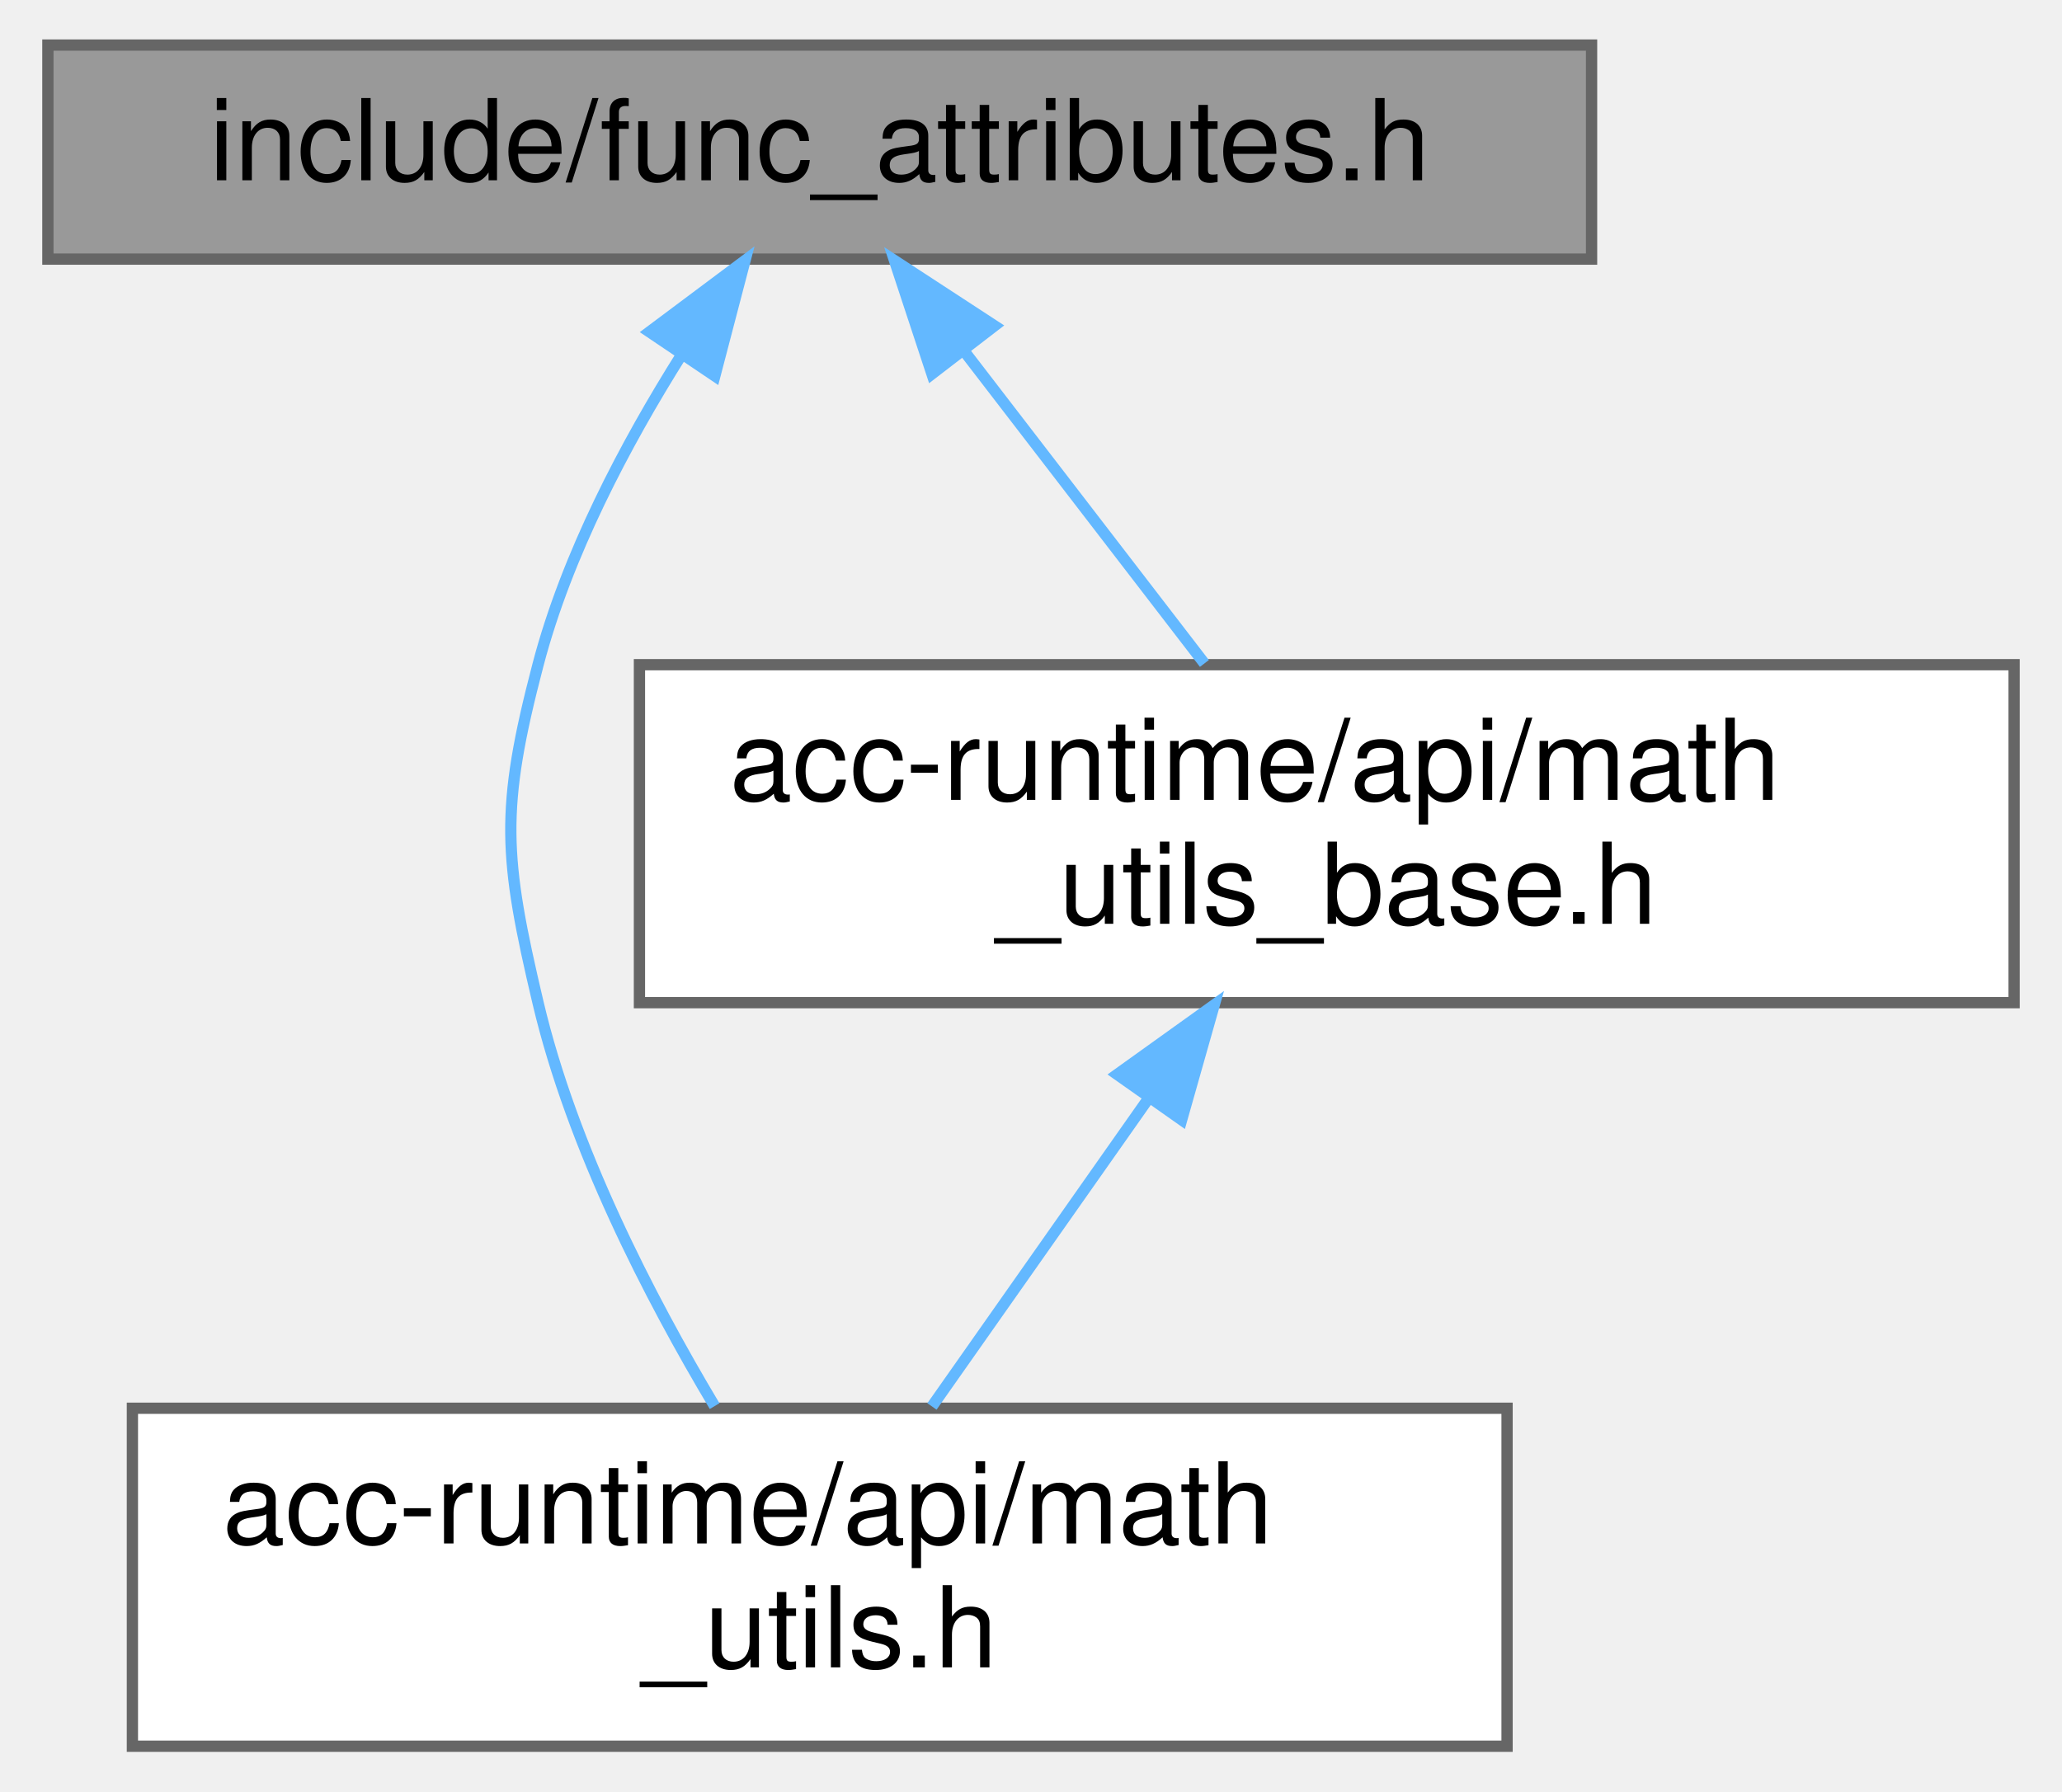
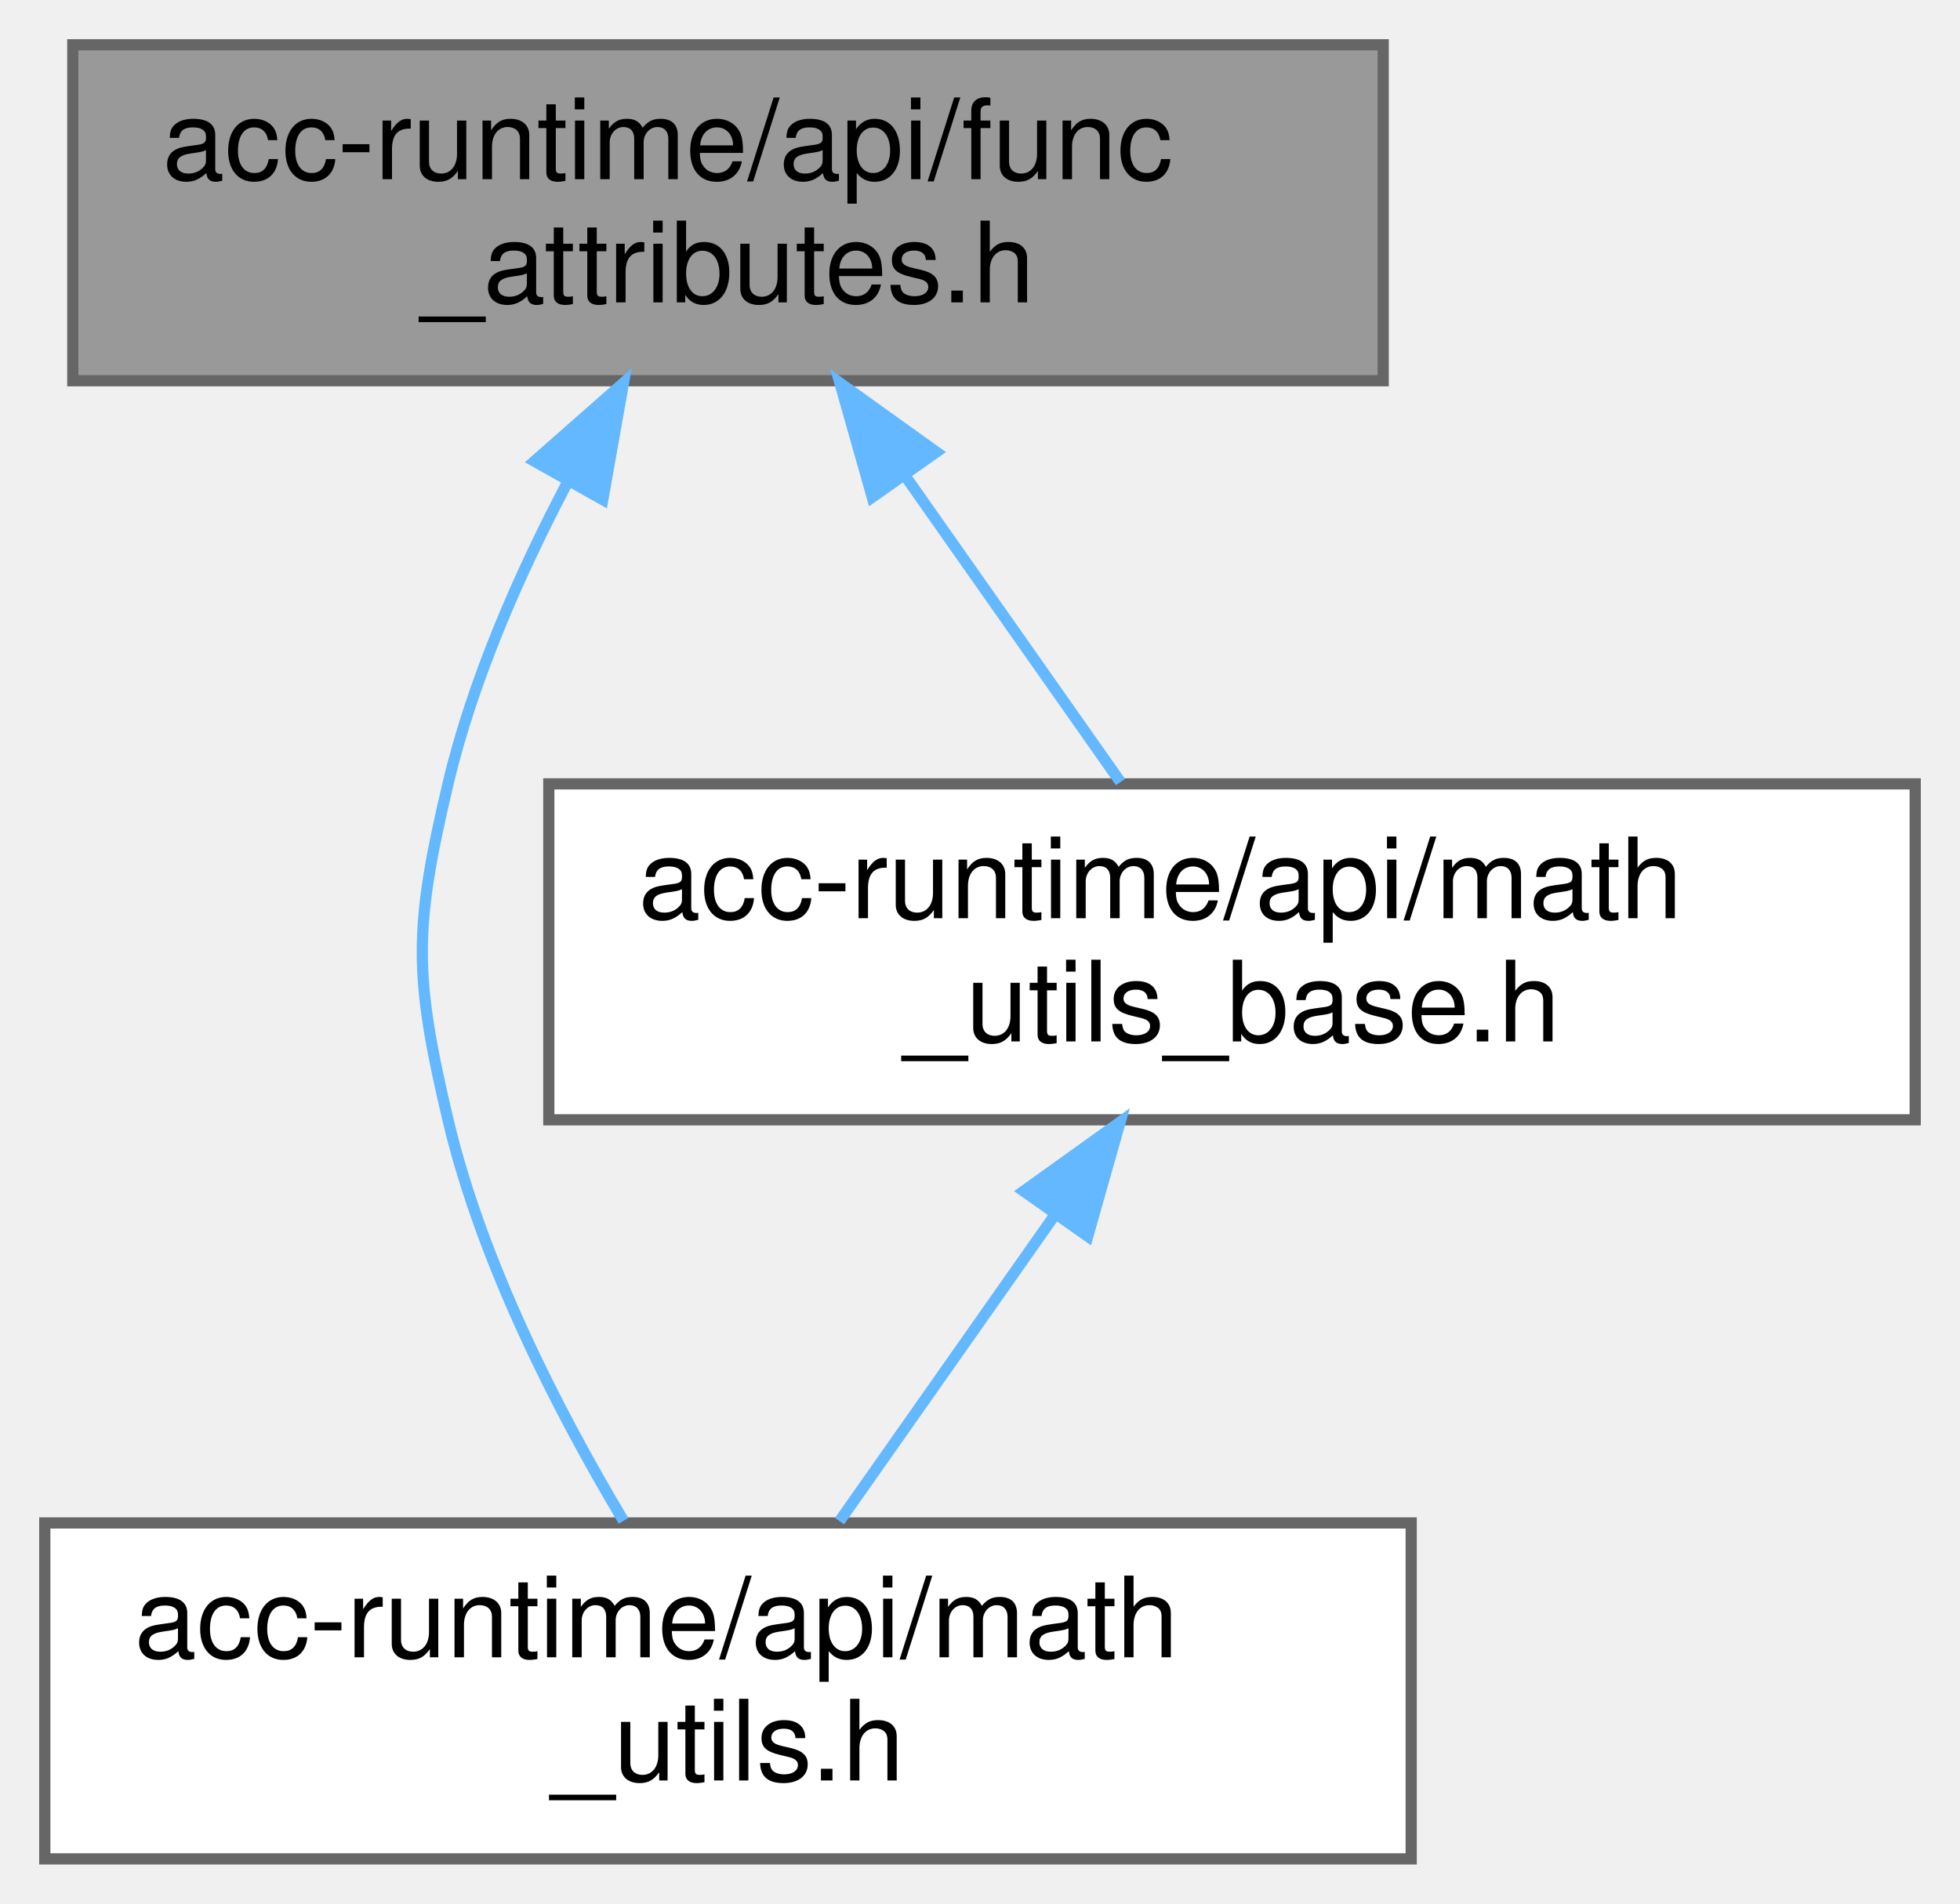
- <svg xmlns="http://www.w3.org/2000/svg" xmlns:xlink="http://www.w3.org/1999/xlink" width="183pt" height="159pt" viewBox="0.00 0.00 182.50 159.00">
-   <g id="graph0" class="graph" transform="scale(1 1) rotate(0) translate(4 155)">
+ <svg xmlns="http://www.w3.org/2000/svg" xmlns:xlink="http://www.w3.org/1999/xlink" width="175pt" height="170pt" viewBox="0.00 0.00 175.00 170.00">
+   <g id="graph0" class="graph" transform="scale(1 1) rotate(0) translate(4 166)">
    <g id="Node000001" class="node">
      <g id="a_Node000001">
        <a xlink:title=" ">
-           <polygon fill="#999999" stroke="#666666" points="137,-151 0,-151 0,-132 137,-132 137,-151" />
-           <text text-anchor="middle" x="68.5" y="-139" font-family="Helvetica,sans-Serif" font-size="10.00">include/func_attributes.h</text>
+           <polygon fill="#999999" stroke="#666666" points="119.5,-162 2.5,-162 2.5,-132 119.5,-132 119.5,-162" />
+           <text text-anchor="start" x="10.5" y="-150" font-family="Helvetica,sans-Serif" font-size="10.00">acc-runtime/api/func</text>
+           <text text-anchor="middle" x="61" y="-139" font-family="Helvetica,sans-Serif" font-size="10.00">_attributes.h</text>
        </a>
      </g>
    </g>
    <g id="Node000002" class="node">
      <g id="a_Node000002">
        <a xlink:href="math__utils_8h.html" target="_top" xlink:title="Brief info.">
-           <polygon fill="white" stroke="#666666" points="129.5,-30 7.5,-30 7.5,0 129.5,0 129.5,-30" />
-           <text text-anchor="start" x="15.5" y="-18" font-family="Helvetica,sans-Serif" font-size="10.00">acc-runtime/api/math</text>
-           <text text-anchor="middle" x="68.5" y="-7" font-family="Helvetica,sans-Serif" font-size="10.00">_utils.h</text>
+           <polygon fill="white" stroke="#666666" points="122,-30 0,-30 0,0 122,0 122,-30" />
+           <text text-anchor="start" x="8" y="-18" font-family="Helvetica,sans-Serif" font-size="10.00">acc-runtime/api/math</text>
+           <text text-anchor="middle" x="61" y="-7" font-family="Helvetica,sans-Serif" font-size="10.00">_utils.h</text>
        </a>
      </g>
    </g>
    <g id="edge1_Node000001_Node000002" class="edge">
      <g id="a_edge1_Node000001_Node000002">
        <a xlink:title=" ">
-           <path fill="none" stroke="#63b8ff" d="M56.26,-123.54C51.25,-115.59 46.05,-105.74 43.5,-96 40.12,-83.1 40.44,-78.98 43.5,-66 46.53,-53.15 53.4,-39.85 59.17,-30.19" />
-           <polygon fill="#63b8ff" stroke="#63b8ff" points="53.39,-125.54 61.87,-131.88 59.19,-121.63 53.39,-125.54" />
+           <path fill="none" stroke="#63b8ff" d="M46.65,-122.89C42.34,-114.7 38.18,-105.23 36,-96 32.94,-83.02 32.94,-78.98 36,-66 39.03,-53.15 45.9,-39.85 51.67,-30.19" />
+           <polygon fill="#63b8ff" stroke="#63b8ff" points="43.72,-124.81 51.67,-131.81 49.82,-121.38 43.72,-124.81" />
        </a>
      </g>
    </g>
    <g id="Node000003" class="node">
      <g id="a_Node000003">
        <a xlink:href="math__utils__base_8h.html" target="_top" xlink:title=" ">
-           <polygon fill="white" stroke="#666666" points="174.5,-96 52.5,-96 52.5,-66 174.5,-66 174.5,-96" />
-           <text text-anchor="start" x="60.5" y="-84" font-family="Helvetica,sans-Serif" font-size="10.00">acc-runtime/api/math</text>
-           <text text-anchor="middle" x="113.5" y="-73" font-family="Helvetica,sans-Serif" font-size="10.00">_utils_base.h</text>
+           <polygon fill="white" stroke="#666666" points="167,-96 45,-96 45,-66 167,-66 167,-96" />
+           <text text-anchor="start" x="53" y="-84" font-family="Helvetica,sans-Serif" font-size="10.00">acc-runtime/api/math</text>
+           <text text-anchor="middle" x="106" y="-73" font-family="Helvetica,sans-Serif" font-size="10.00">_utils_base.h</text>
        </a>
      </g>
    </g>
    <g id="edge2_Node000001_Node000003" class="edge">
      <g id="a_edge2_Node000001_Node000003">
        <a xlink:title=" ">
-           <path fill="none" stroke="#63b8ff" d="M81.28,-123.88C88.03,-115.11 96.21,-104.48 102.64,-96.11" />
-           <polygon fill="#63b8ff" stroke="#63b8ff" points="78.46,-121.81 75.14,-131.87 84.01,-126.08 78.46,-121.81" />
+           <path fill="none" stroke="#63b8ff" d="M76.8,-123.53C83.2,-114.43 90.39,-104.19 96.04,-96.16" />
+           <polygon fill="#63b8ff" stroke="#63b8ff" points="73.88,-121.6 70.99,-131.8 79.6,-125.63 73.88,-121.6" />
        </a>
      </g>
    </g>
    <g id="edge3_Node000003_Node000002" class="edge">
      <g id="a_edge3_Node000003_Node000002">
        <a xlink:title=" ">
-           <path fill="none" stroke="#63b8ff" d="M97.7,-57.53C91.3,-48.43 84.11,-38.19 78.46,-30.16" />
-           <polygon fill="#63b8ff" stroke="#63b8ff" points="94.9,-59.63 103.51,-65.8 100.62,-55.6 94.9,-59.63" />
+           <path fill="none" stroke="#63b8ff" d="M90.2,-57.53C83.8,-48.43 76.61,-38.19 70.96,-30.16" />
+           <polygon fill="#63b8ff" stroke="#63b8ff" points="87.4,-59.63 96.01,-65.8 93.12,-55.6 87.4,-59.63" />
        </a>
      </g>
    </g>
  </g>
</svg>
